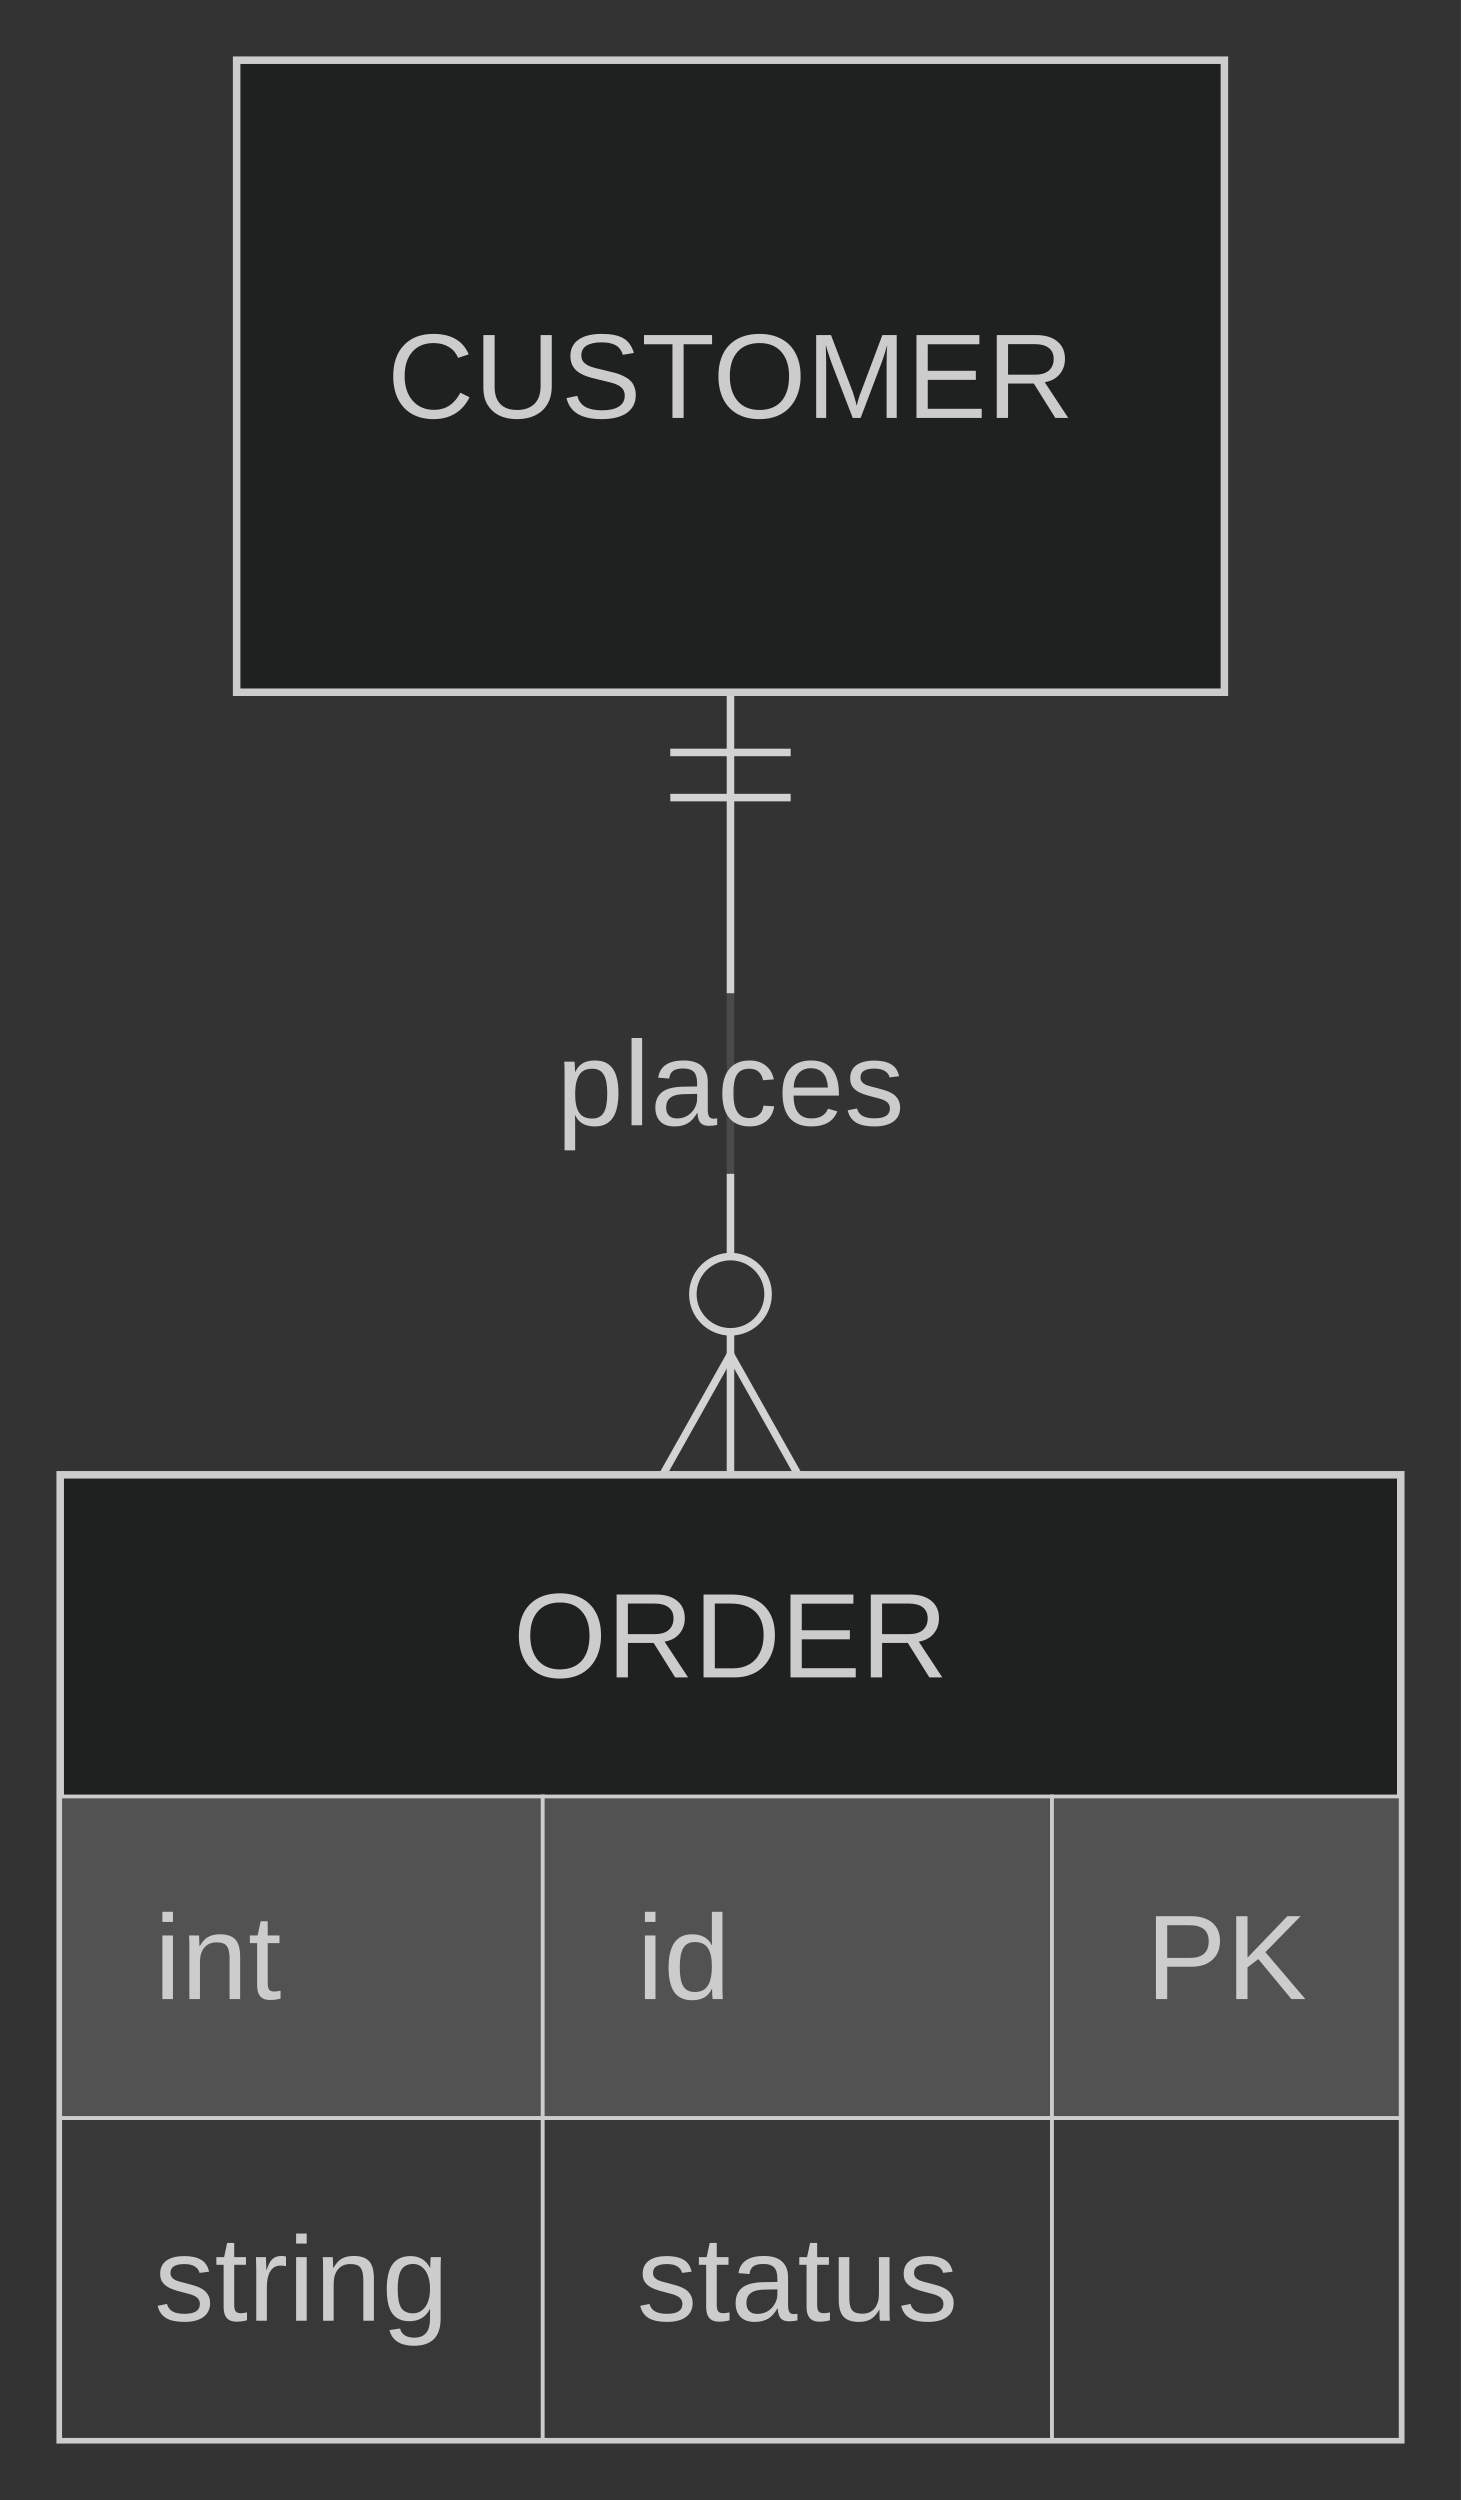
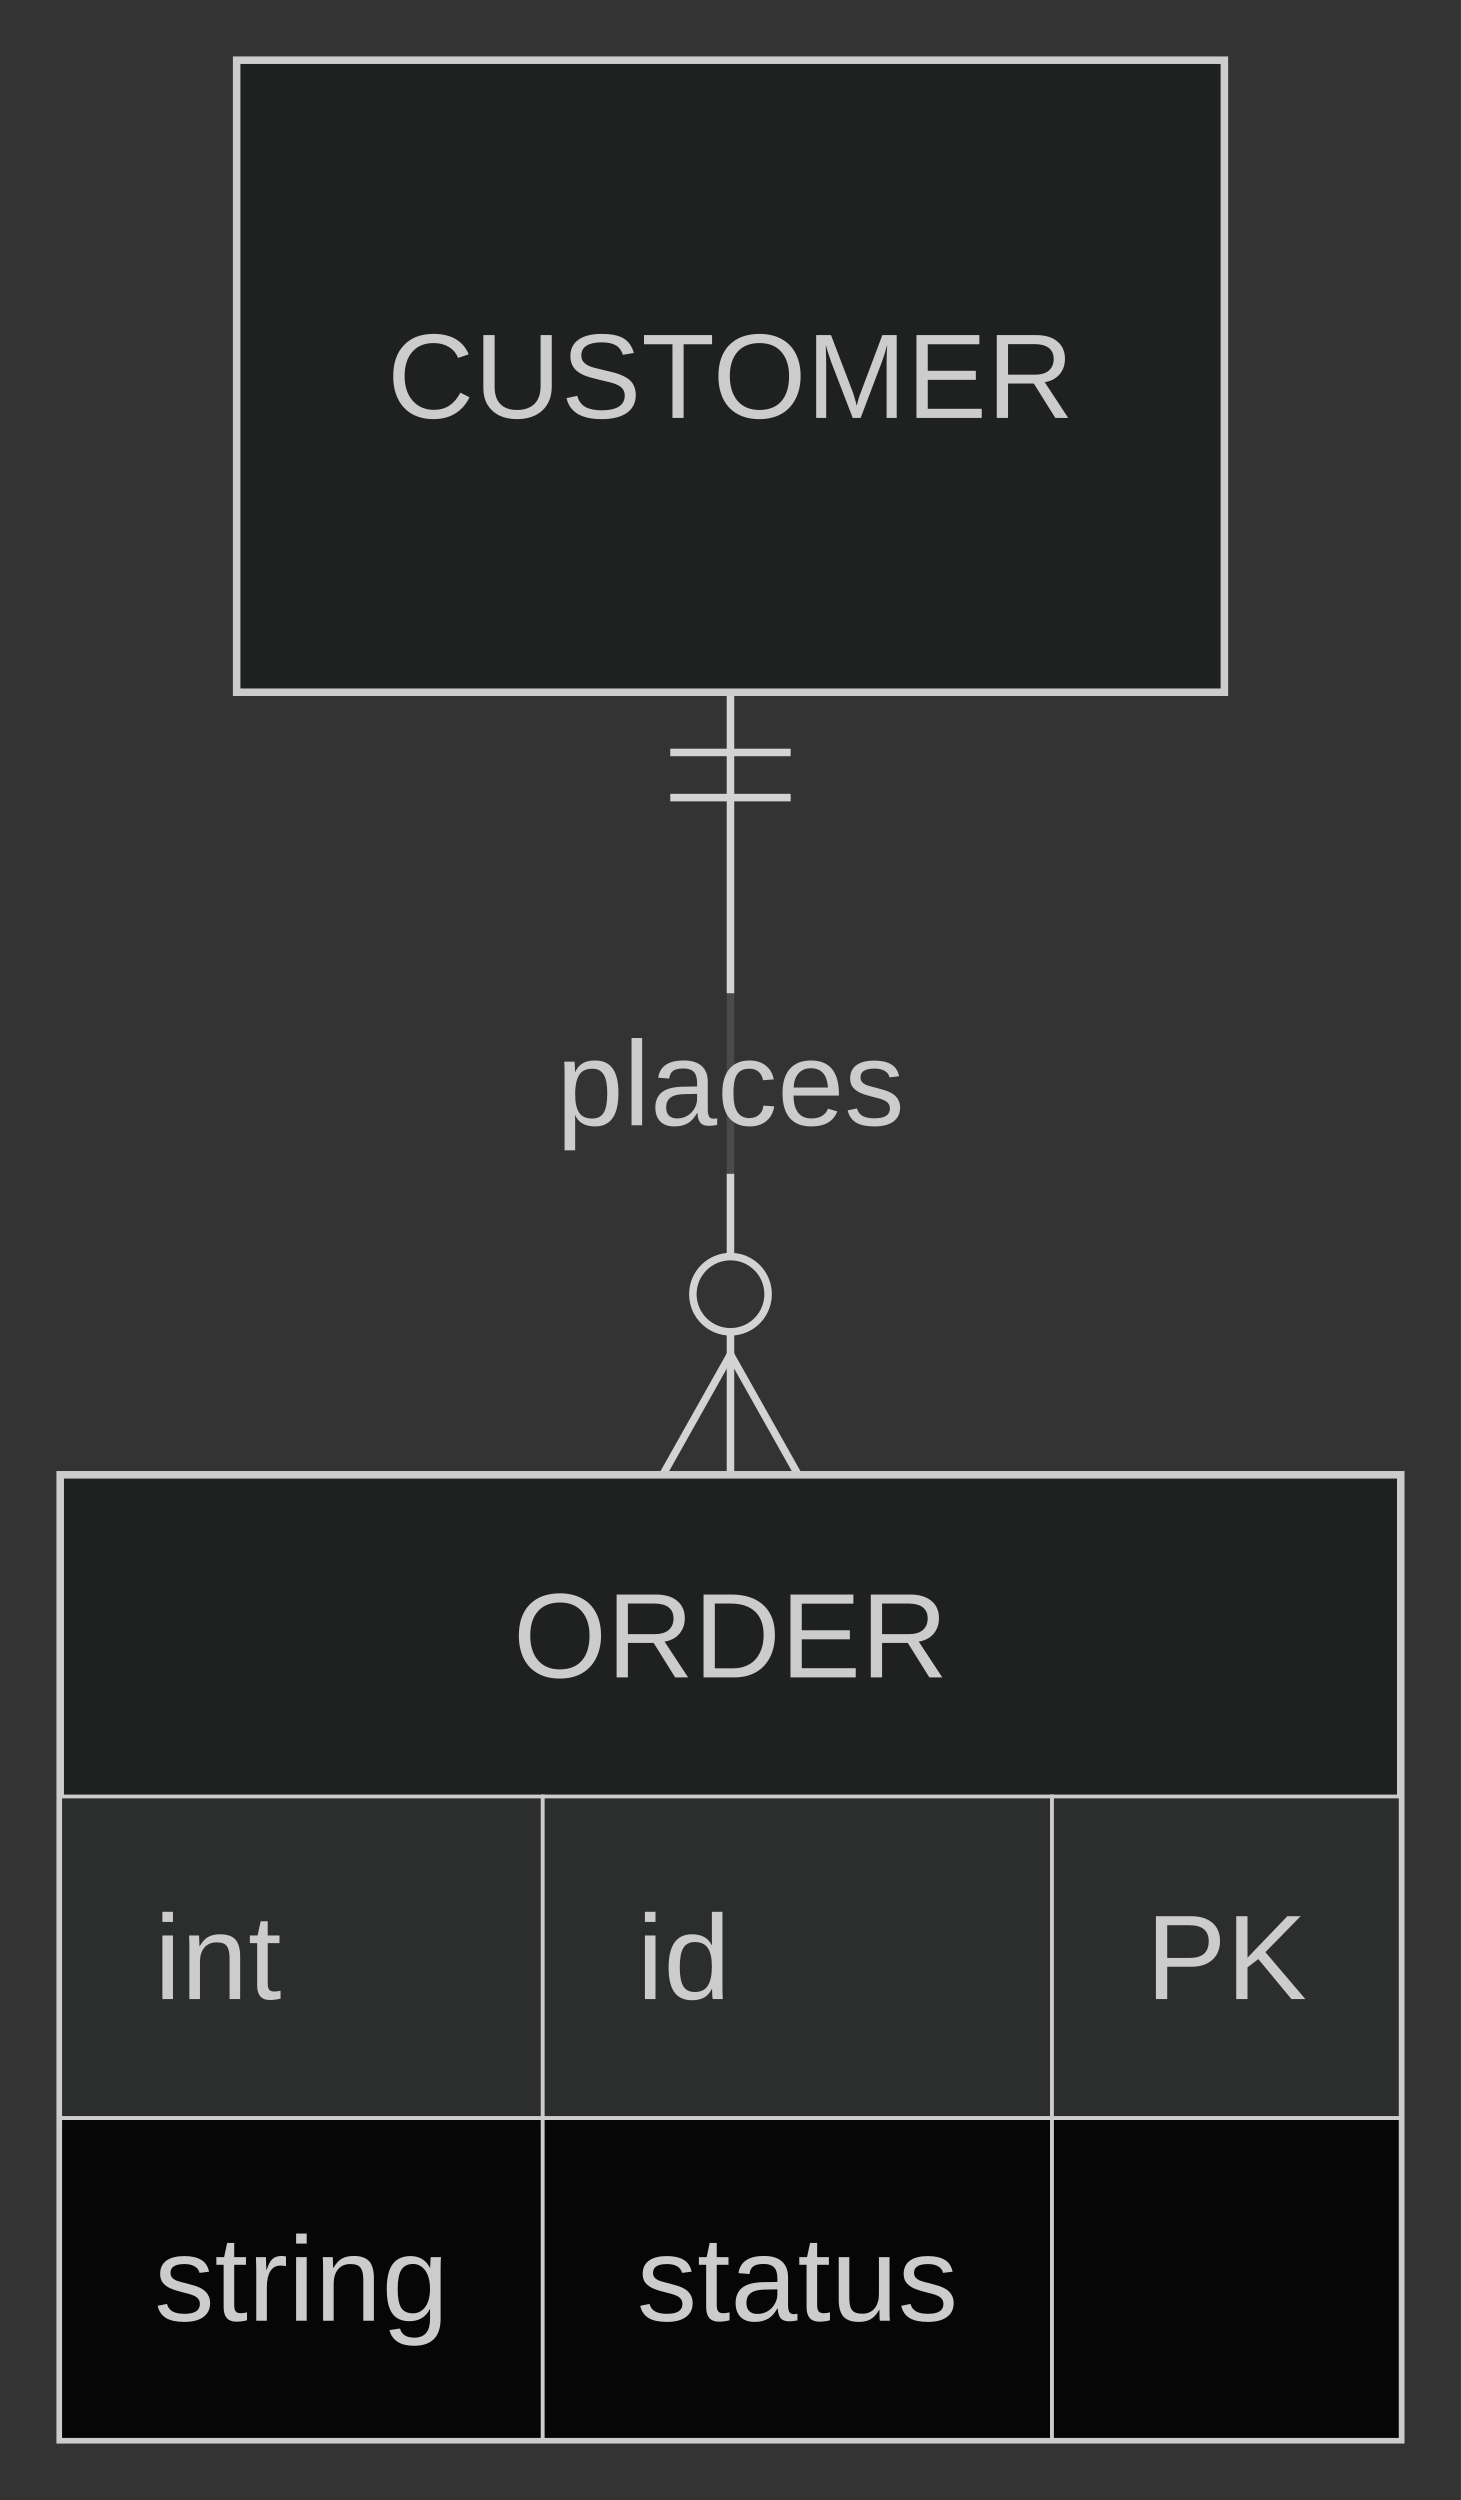
<svg xmlns="http://www.w3.org/2000/svg" id="mermaid" class="erDiagram" width="194.16" height="332.25" viewBox="-97.08 -8 194.16 332.25" role="graphics-document document" aria-roledescription="erDiagram">
-   <style>#mermaid{font-family:"trebuchet ms",verdana,arial,sans-serif;font-size:16px;fill:#333;}#mermaid .sg{fill:#ffffde;stroke:#aaaa33;stroke-width:1px;}#mermaid .ent{fill:#ECECFF;stroke:#9370DB;stroke-width:1px;}#mermaid .row0{fill:#ffffff;stroke:#9370DB;stroke-width:0.5px;}#mermaid .row1{fill:#f6f6ff;stroke:#9370DB;stroke-width:0.5px;}#mermaid .rel{fill:none;stroke:#333;stroke-width:1px;}#mermaid .rel.dash{stroke-dasharray:8,8;}#mermaid .mk{fill:none;stroke:#333;stroke-width:1px;}#mermaid .mkc{fill:#fff;stroke:#333;stroke-width:1px;}#mermaid .lbl{fill:#fff;opacity:0.85;}#mermaid{fill:#ccc;}#mermaid .ent{fill:#1f2020;}#mermaid .ent,#mermaid .row{stroke:#cccccc;}#mermaid .rel{stroke:lightgrey;}#mermaid .ent{fill:#1f2020;}#mermaid .ent,#mermaid .row0,#mermaid .row1{stroke:#ccc;}#mermaid .row0{fill:hsl(0, 0%, 32%);}#mermaid .row1{fill:hsl(0, 0%, 22%);}#mermaid .mk,#mermaid .mkc{stroke:lightgrey;}#mermaid .mkc,#mermaid .lbl{fill:#333;}#mermaid text{fill:#ccc;}</style>
+   <style>#mermaid{font-family:"trebuchet ms",verdana,arial,sans-serif;font-size:16px;fill:#333;}#mermaid .sg{fill:#ffffde;stroke:#aaaa33;stroke-width:1px;}#mermaid .ent{fill:#ECECFF;stroke:#9370DB;stroke-width:1px;}#mermaid .row0{fill:#ffffff;stroke:#9370DB;stroke-width:0.5px;}#mermaid .row1{fill:#f6f6ff;stroke:#9370DB;stroke-width:0.5px;}#mermaid .rel{fill:none;stroke:#333;stroke-width:1px;}#mermaid .rel.dash{stroke-dasharray:8,8;}#mermaid .mk{fill:none;stroke:#333;stroke-width:1px;}#mermaid .mkc{fill:#fff;stroke:#333;stroke-width:1px;}#mermaid .lbl{fill:#fff;opacity:0.85;}#mermaid{fill:#ccc;}#mermaid .ent{fill:#1f2020;}#mermaid .ent,#mermaid .row0,#mermaid .row1{stroke:#ccc;}#mermaid .row0{fill:hsl(180, 1.587%, 17.353%);}#mermaid .row1{fill:hsl(180, 1.587%, 2.353%);}#mermaid .rel,#mermaid .mk,#mermaid .mkc{stroke:lightgrey;}#mermaid .mkc,#mermaid .lbl{fill:#333;}#mermaid text{fill:#ccc;}</style>
  <rect x="-97.08" y="-8" width="194.16" height="332.25" fill="#333" />
  <path class="rel" d="M0,84L0,188" />
  <path class="mk" d="M8,92L-8,92M8,98L-8,98" />
  <path class="mk" d="M-9,188L0,172L9,188" />
  <circle class="mkc" cx="0" cy="164" r="5" />
  <rect class="lbl" x="-23.13" y="124" width="46.25" height="24" />
  <text x="0" y="136" text-anchor="middle" dominant-baseline="central">places</text>
  <rect class="ent" x="-65.63" y="0" width="131.27" height="84" />
  <text class="name" x="0" y="42" text-anchor="middle" dominant-baseline="central">CUSTOMER</text>
  <rect class="ent" x="-89.08" y="188" width="178.16" height="128.25" />
  <text class="name" x="0" y="209.38" text-anchor="middle" dominant-baseline="central">ORDER</text>
  <rect class="row0" x="-89.08" y="230.75" width="64.13" height="42.75" />
  <text class="attr" x="-76.58" y="252.13" text-anchor="start" dominant-baseline="central">int</text>
  <rect class="row0" x="-24.95" y="230.75" width="67.69" height="42.75" />
  <text class="attr" x="-12.45" y="252.13" text-anchor="start" dominant-baseline="central">id</text>
  <rect class="row0" x="42.73" y="230.75" width="46.34" height="42.75" />
  <text class="attr" x="55.23" y="252.13" text-anchor="start" dominant-baseline="central">PK</text>
  <rect class="row1" x="-89.08" y="273.5" width="64.13" height="42.75" />
  <text class="attr" x="-76.58" y="294.88" text-anchor="start" dominant-baseline="central">string</text>
  <rect class="row1" x="-24.95" y="273.5" width="67.69" height="42.75" />
  <text class="attr" x="-12.45" y="294.88" text-anchor="start" dominant-baseline="central">status</text>
  <rect class="row1" x="42.73" y="273.5" width="46.34" height="42.75" />
</svg>
